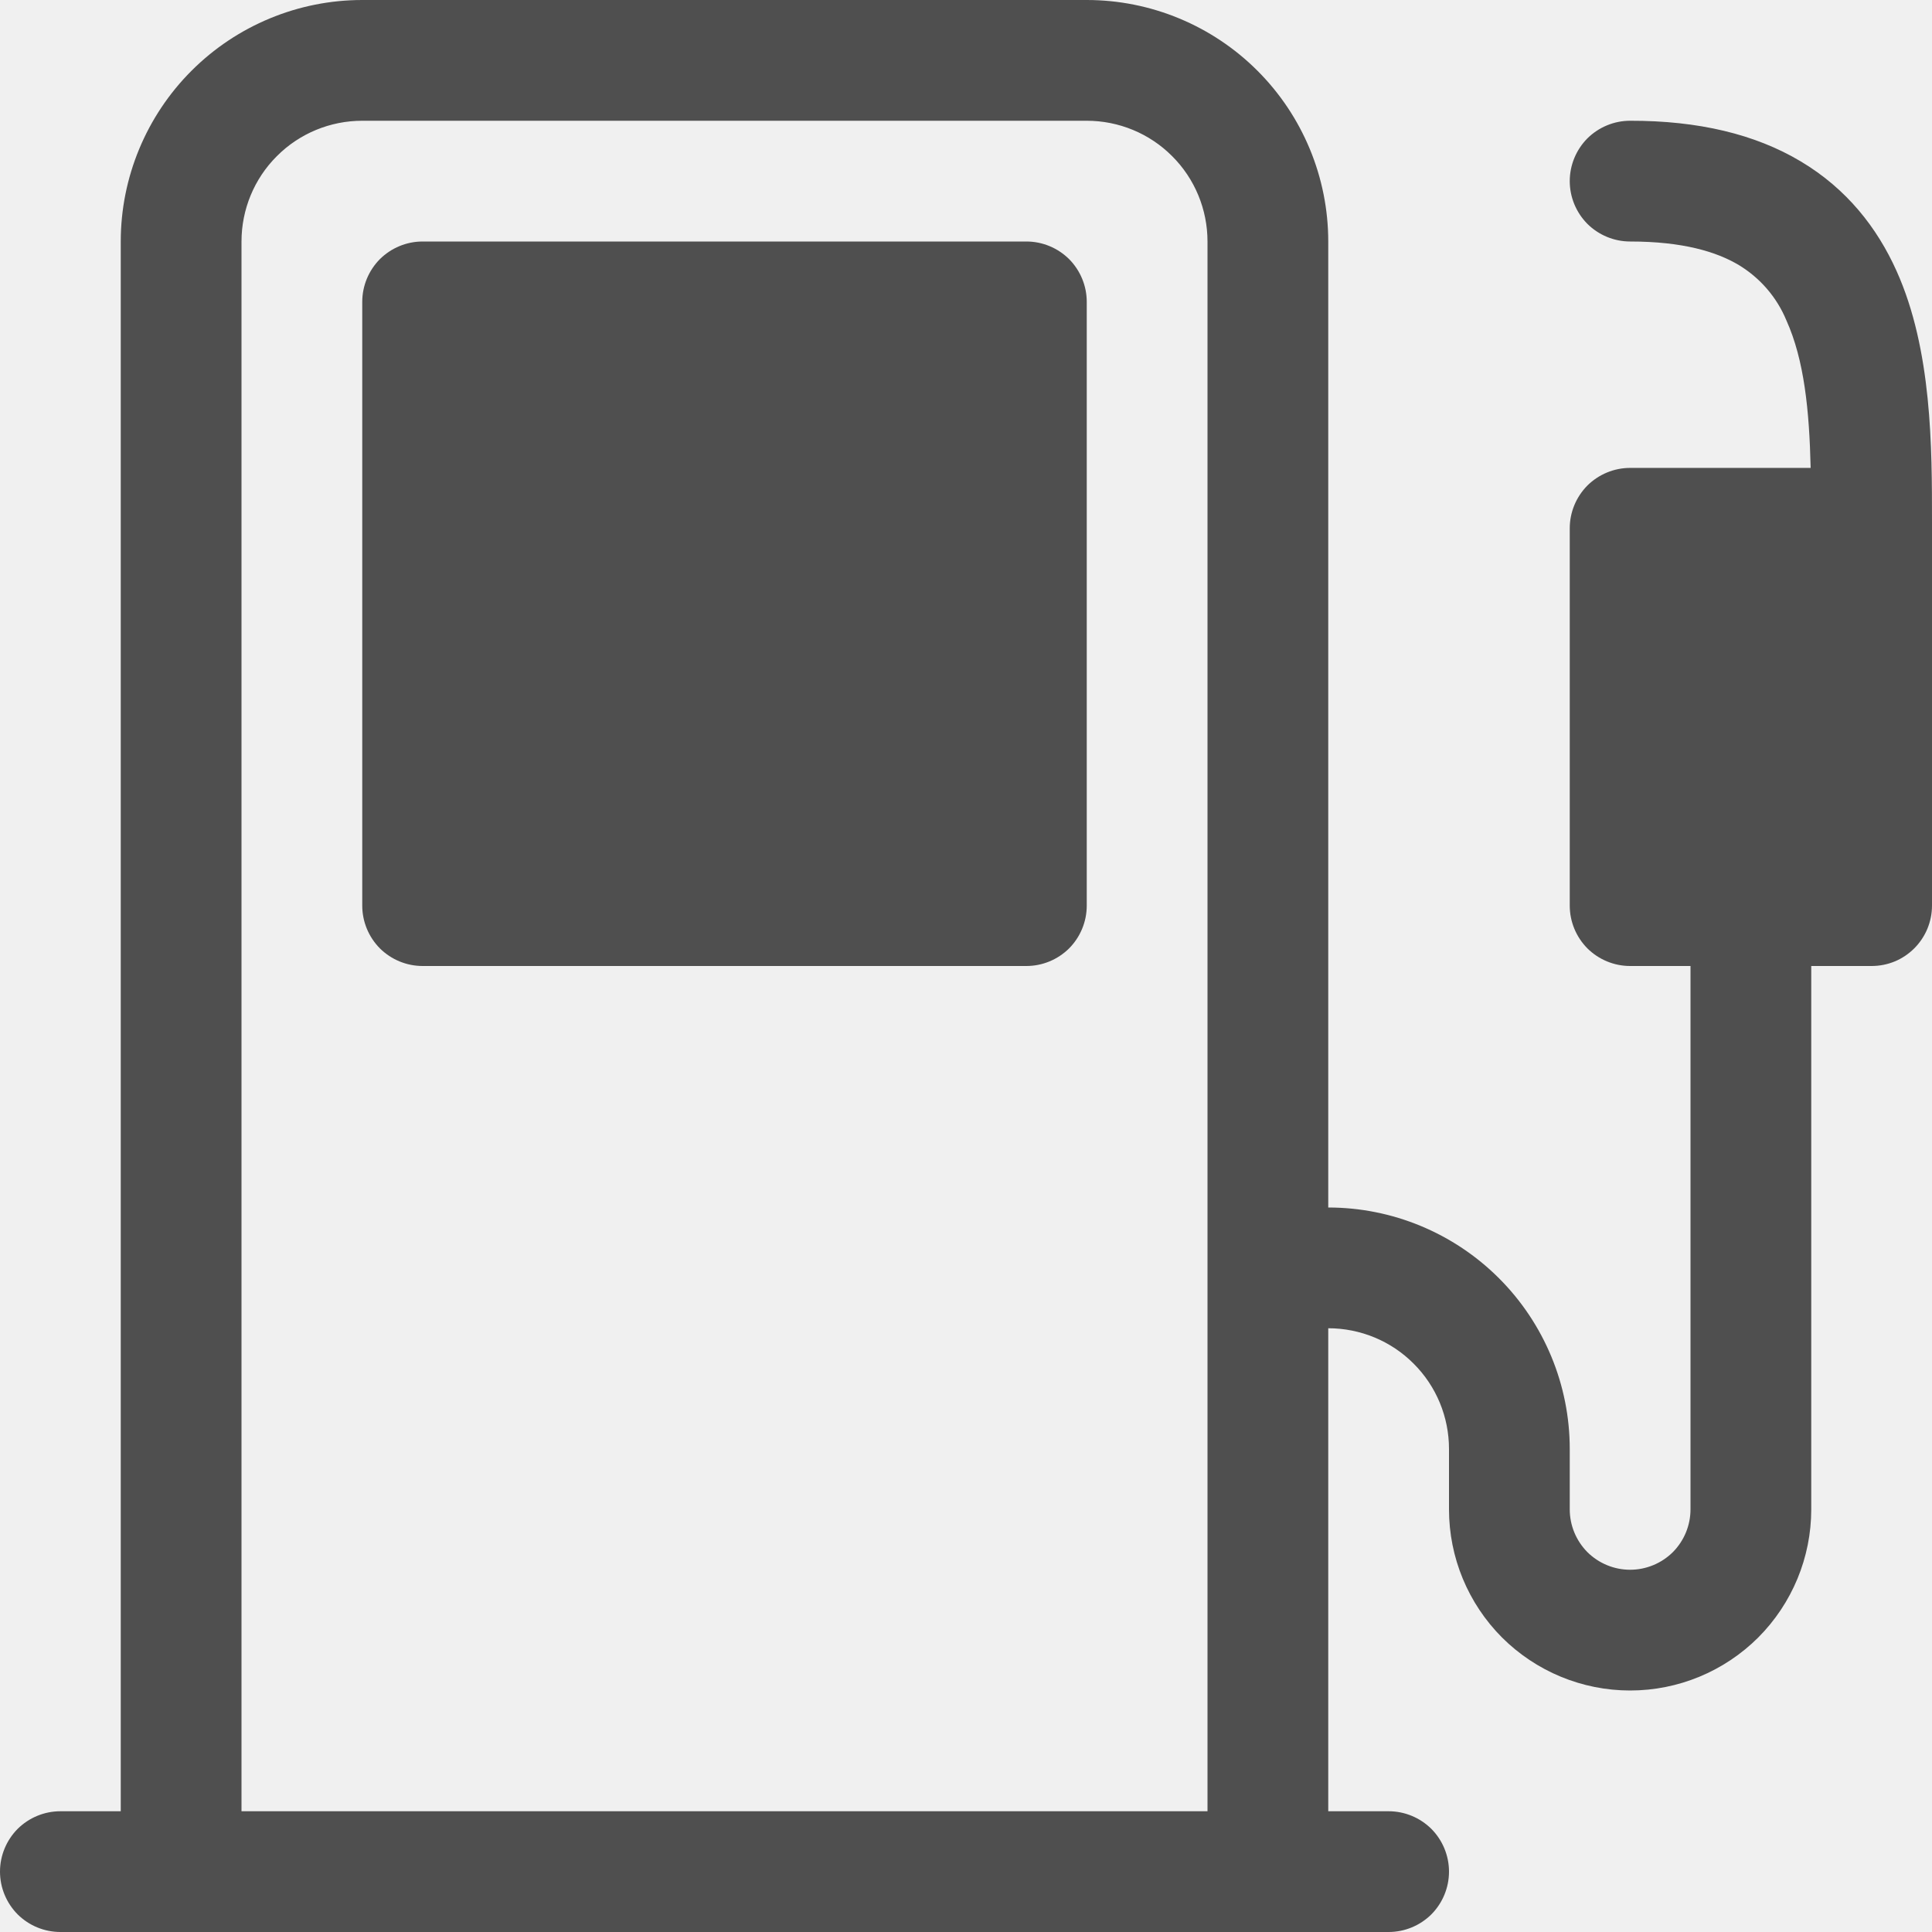
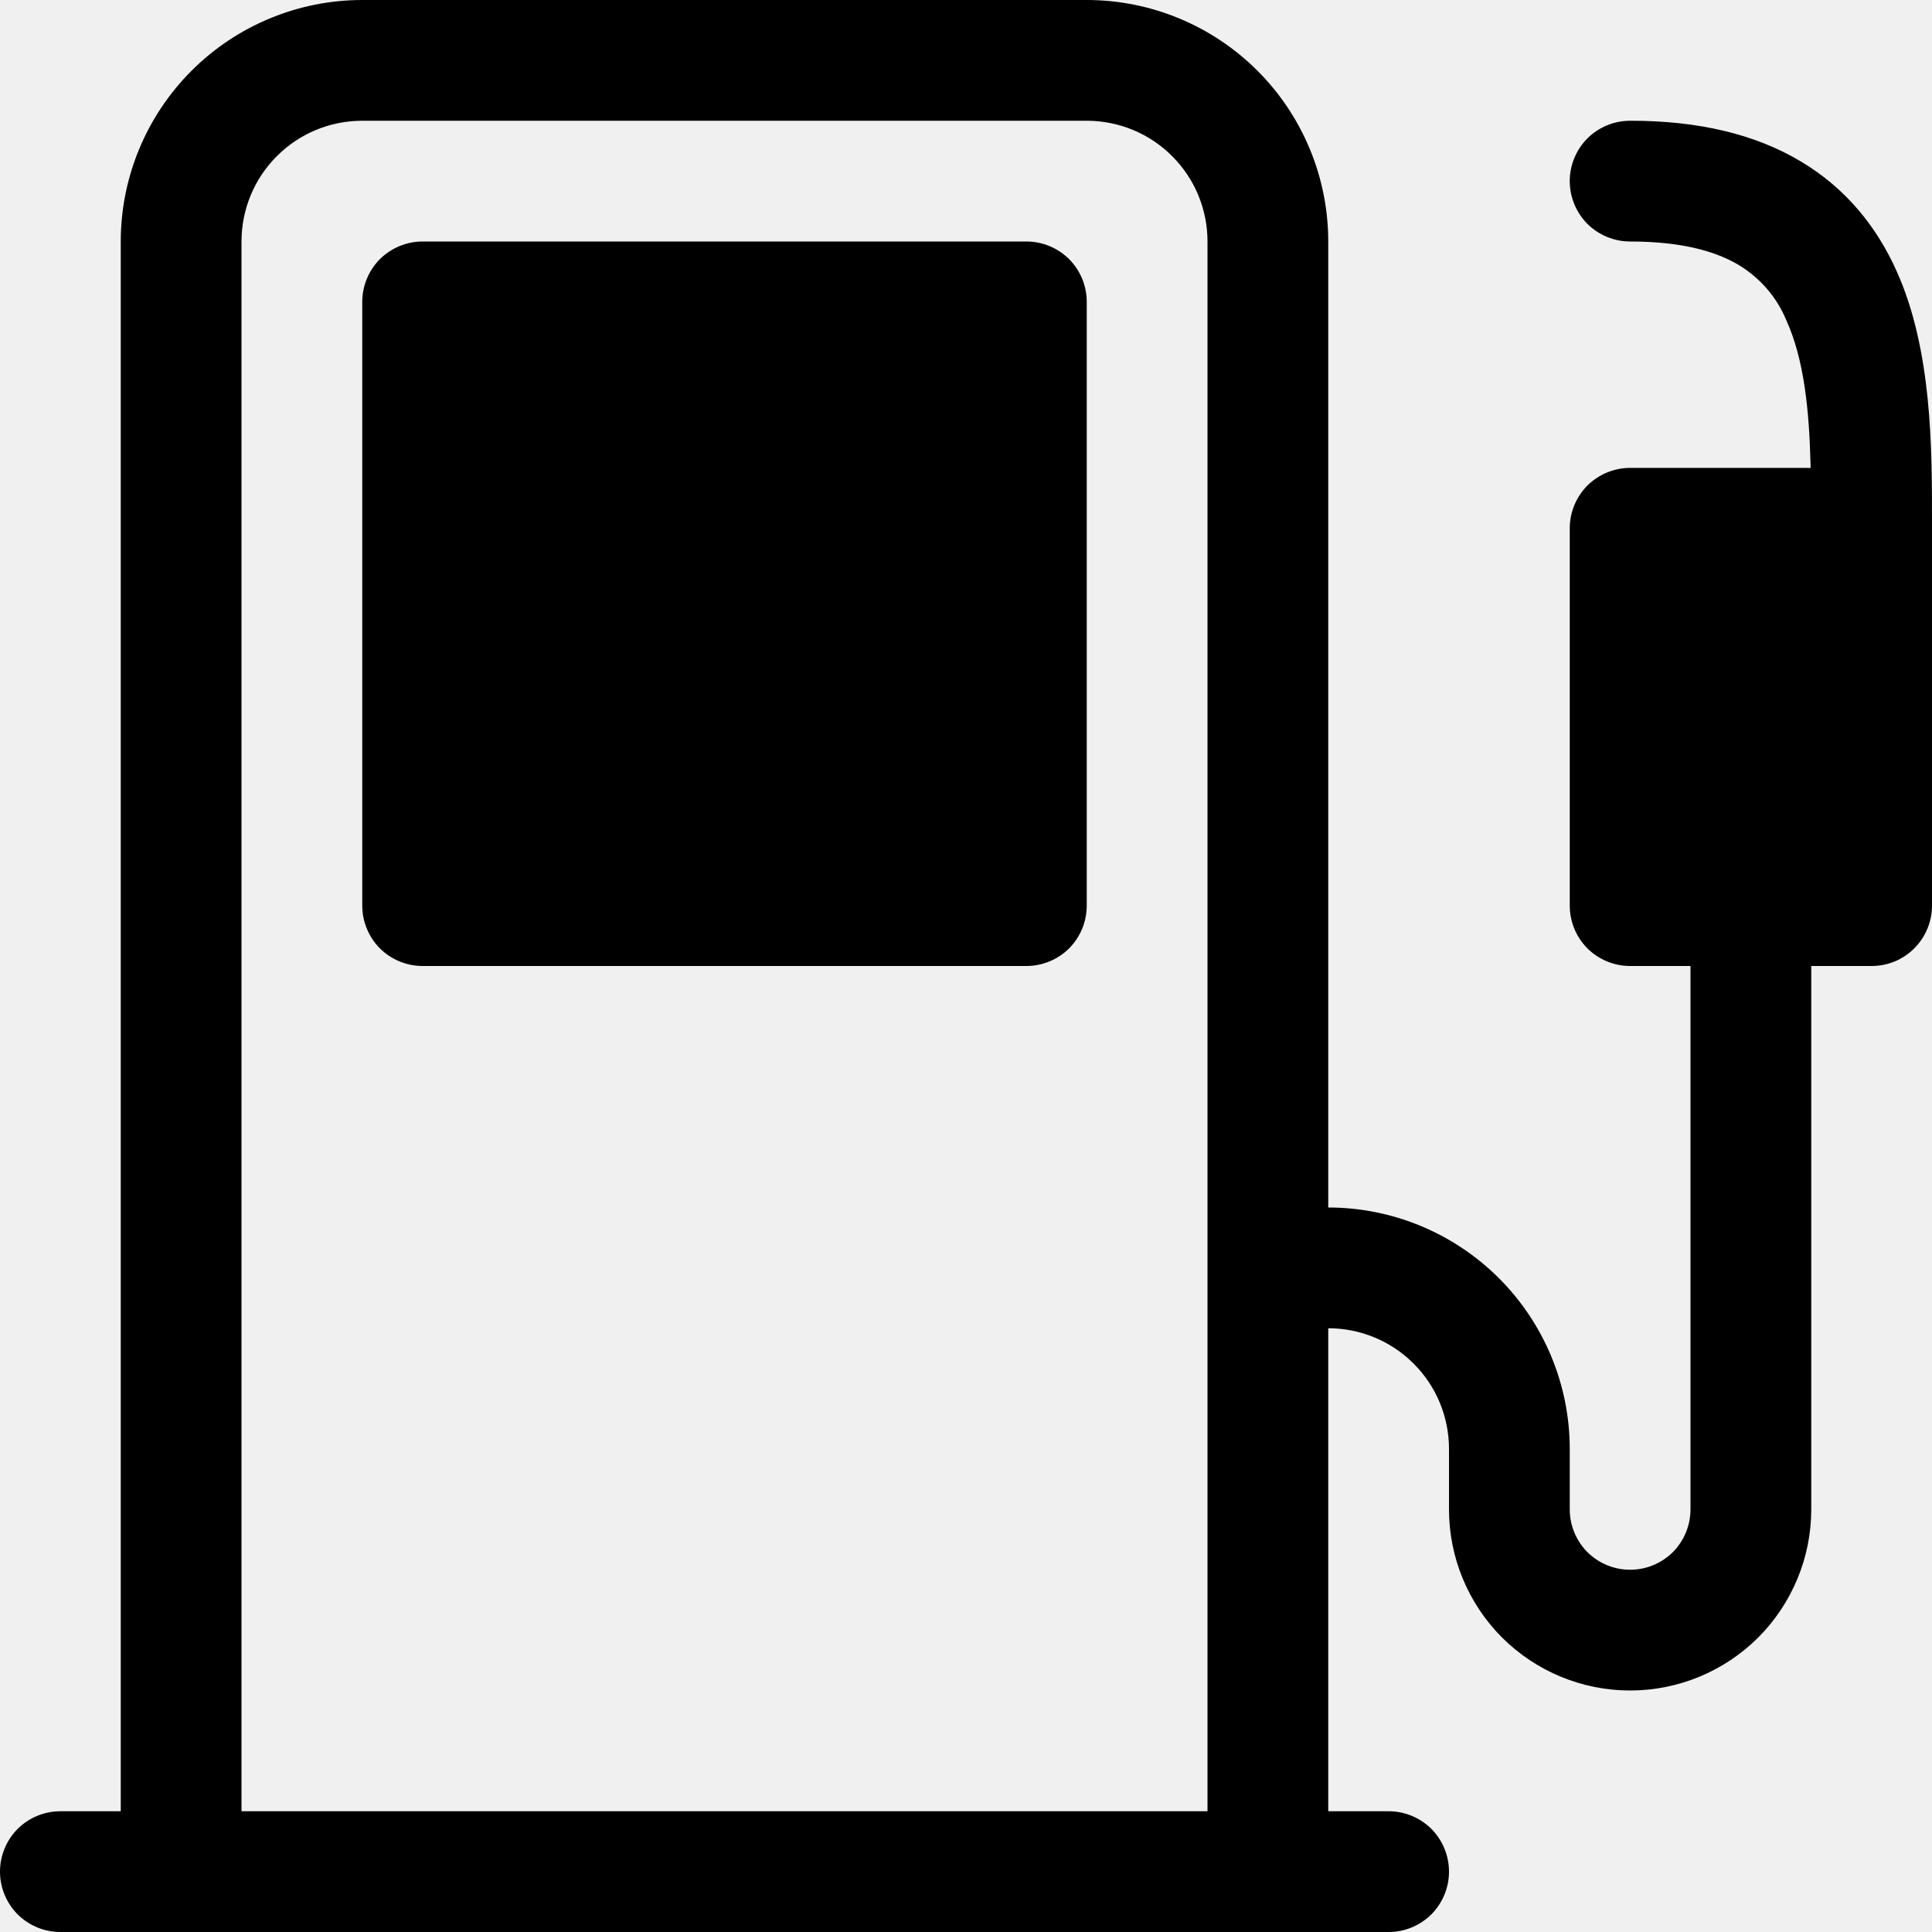
<svg xmlns="http://www.w3.org/2000/svg" width="16" height="16" viewBox="0 0 16 16" fill="none">
  <g clip-path="url(#clip0_299_4978)">
-     <path d="M3 2.5C3 2.367 3.053 2.24 3.146 2.146C3.24 2.053 3.367 2 3.5 2H8.5C8.633 2 8.76 2.053 8.854 2.146C8.947 2.24 9 2.367 9 2.5V7.5C9 7.633 8.947 7.76 8.854 7.854C8.76 7.947 8.633 8 8.5 8H3.5C3.367 8 3.24 7.947 3.146 7.854C3.053 7.76 3 7.633 3 7.5V2.5Z" fill="#4F4F4F" />
-     <path d="M1 2C1 1.47 1.211 0.961 1.586 0.586C1.961 0.211 2.47 0 3 0L9 0C9.53 0 10.039 0.211 10.414 0.586C10.789 0.961 11 1.47 11 2V10C11.53 10 12.039 10.211 12.414 10.586C12.789 10.961 13 11.47 13 12V12.5C13 12.633 13.053 12.76 13.146 12.854C13.24 12.947 13.367 13 13.5 13C13.633 13 13.76 12.947 13.854 12.854C13.947 12.76 14 12.633 14 12.5V8H13.5C13.367 8 13.24 7.947 13.146 7.854C13.053 7.76 13 7.633 13 7.5V4.375C13 4.242 13.053 4.115 13.146 4.021C13.24 3.928 13.367 3.875 13.5 3.875H14.995C14.984 3.399 14.942 2.981 14.794 2.653C14.715 2.462 14.577 2.302 14.4 2.195C14.216 2.085 13.936 2 13.5 2C13.367 2 13.24 1.947 13.146 1.854C13.053 1.76 13 1.633 13 1.5C13 1.367 13.053 1.24 13.146 1.146C13.24 1.053 13.367 1 13.5 1C14.064 0.999 14.535 1.111 14.912 1.336C15.295 1.564 15.546 1.887 15.706 2.243C16.001 2.898 16 3.708 16 4.324V7.499C16 7.565 15.987 7.63 15.962 7.691C15.937 7.751 15.9 7.807 15.854 7.853C15.807 7.9 15.752 7.937 15.692 7.962C15.631 7.987 15.566 8 15.5 8H15V12.5C15 12.898 14.842 13.279 14.561 13.561C14.279 13.842 13.898 14 13.5 14C13.102 14 12.721 13.842 12.439 13.561C12.158 13.279 12 12.898 12 12.5V12C12 11.735 11.895 11.48 11.707 11.293C11.52 11.105 11.265 11 11 11V15H11.5C11.633 15 11.76 15.053 11.854 15.146C11.947 15.24 12 15.367 12 15.5C12 15.633 11.947 15.76 11.854 15.854C11.76 15.947 11.633 16 11.5 16H0.5C0.367 16 0.24 15.947 0.146 15.854C0.053 15.76 0 15.633 0 15.5C0 15.367 0.053 15.24 0.146 15.146C0.24 15.053 0.367 15 0.5 15H1V2ZM10 2C10 1.735 9.895 1.48 9.707 1.293C9.52 1.105 9.265 1 9 1H3C2.735 1 2.48 1.105 2.293 1.293C2.105 1.48 2 1.735 2 2V15H10V2Z" fill="#4F4F4F" />
+     <path d="M3 2.5C3 2.367 3.053 2.24 3.146 2.146C3.24 2.053 3.367 2 3.5 2H8.5C8.633 2 8.76 2.053 8.854 2.146C8.947 2.24 9 2.367 9 2.5V7.5C9 7.633 8.947 7.76 8.854 7.854C8.76 7.947 8.633 8 8.5 8H3.5C3.367 8 3.24 7.947 3.146 7.854C3.053 7.76 3 7.633 3 7.5V2.5Z" fill="black" />
+     <path d="M1 2C1 1.47 1.211 0.961 1.586 0.586C1.961 0.211 2.47 0 3 0L9 0C9.53 0 10.039 0.211 10.414 0.586C10.789 0.961 11 1.47 11 2V10C11.53 10 12.039 10.211 12.414 10.586C12.789 10.961 13 11.47 13 12V12.5C13 12.633 13.053 12.76 13.146 12.854C13.24 12.947 13.367 13 13.5 13C13.633 13 13.76 12.947 13.854 12.854C13.947 12.76 14 12.633 14 12.5V8H13.5C13.367 8 13.24 7.947 13.146 7.854C13.053 7.76 13 7.633 13 7.5V4.375C13 4.242 13.053 4.115 13.146 4.021C13.24 3.928 13.367 3.875 13.5 3.875H14.995C14.984 3.399 14.942 2.981 14.794 2.653C14.715 2.462 14.577 2.302 14.4 2.195C14.216 2.085 13.936 2 13.5 2C13.367 2 13.24 1.947 13.146 1.854C13.053 1.76 13 1.633 13 1.5C13 1.367 13.053 1.24 13.146 1.146C13.24 1.053 13.367 1 13.5 1C14.064 0.999 14.535 1.111 14.912 1.336C15.295 1.564 15.546 1.887 15.706 2.243C16.001 2.898 16 3.708 16 4.324V7.499C16 7.565 15.987 7.63 15.962 7.691C15.937 7.751 15.9 7.807 15.854 7.853C15.807 7.9 15.752 7.937 15.692 7.962C15.631 7.987 15.566 8 15.5 8H15V12.5C15 12.898 14.842 13.279 14.561 13.561C14.279 13.842 13.898 14 13.5 14C13.102 14 12.721 13.842 12.439 13.561C12.158 13.279 12 12.898 12 12.5V12C12 11.735 11.895 11.48 11.707 11.293C11.52 11.105 11.265 11 11 11V15H11.5C11.633 15 11.76 15.053 11.854 15.146C11.947 15.24 12 15.367 12 15.5C12 15.633 11.947 15.76 11.854 15.854C11.76 15.947 11.633 16 11.5 16H0.5C0.367 16 0.24 15.947 0.146 15.854C0.053 15.76 0 15.633 0 15.5C0 15.367 0.053 15.24 0.146 15.146C0.24 15.053 0.367 15 0.5 15H1V2ZM10 2C10 1.735 9.895 1.48 9.707 1.293C9.52 1.105 9.265 1 9 1H3C2.735 1 2.48 1.105 2.293 1.293C2.105 1.48 2 1.735 2 2V15H10V2Z" fill="black" />
  </g>
  <defs>
    <clipPath id="clip0_299_4978">
      <rect width="16" height="16" fill="white" />
    </clipPath>
  </defs>
</svg>
